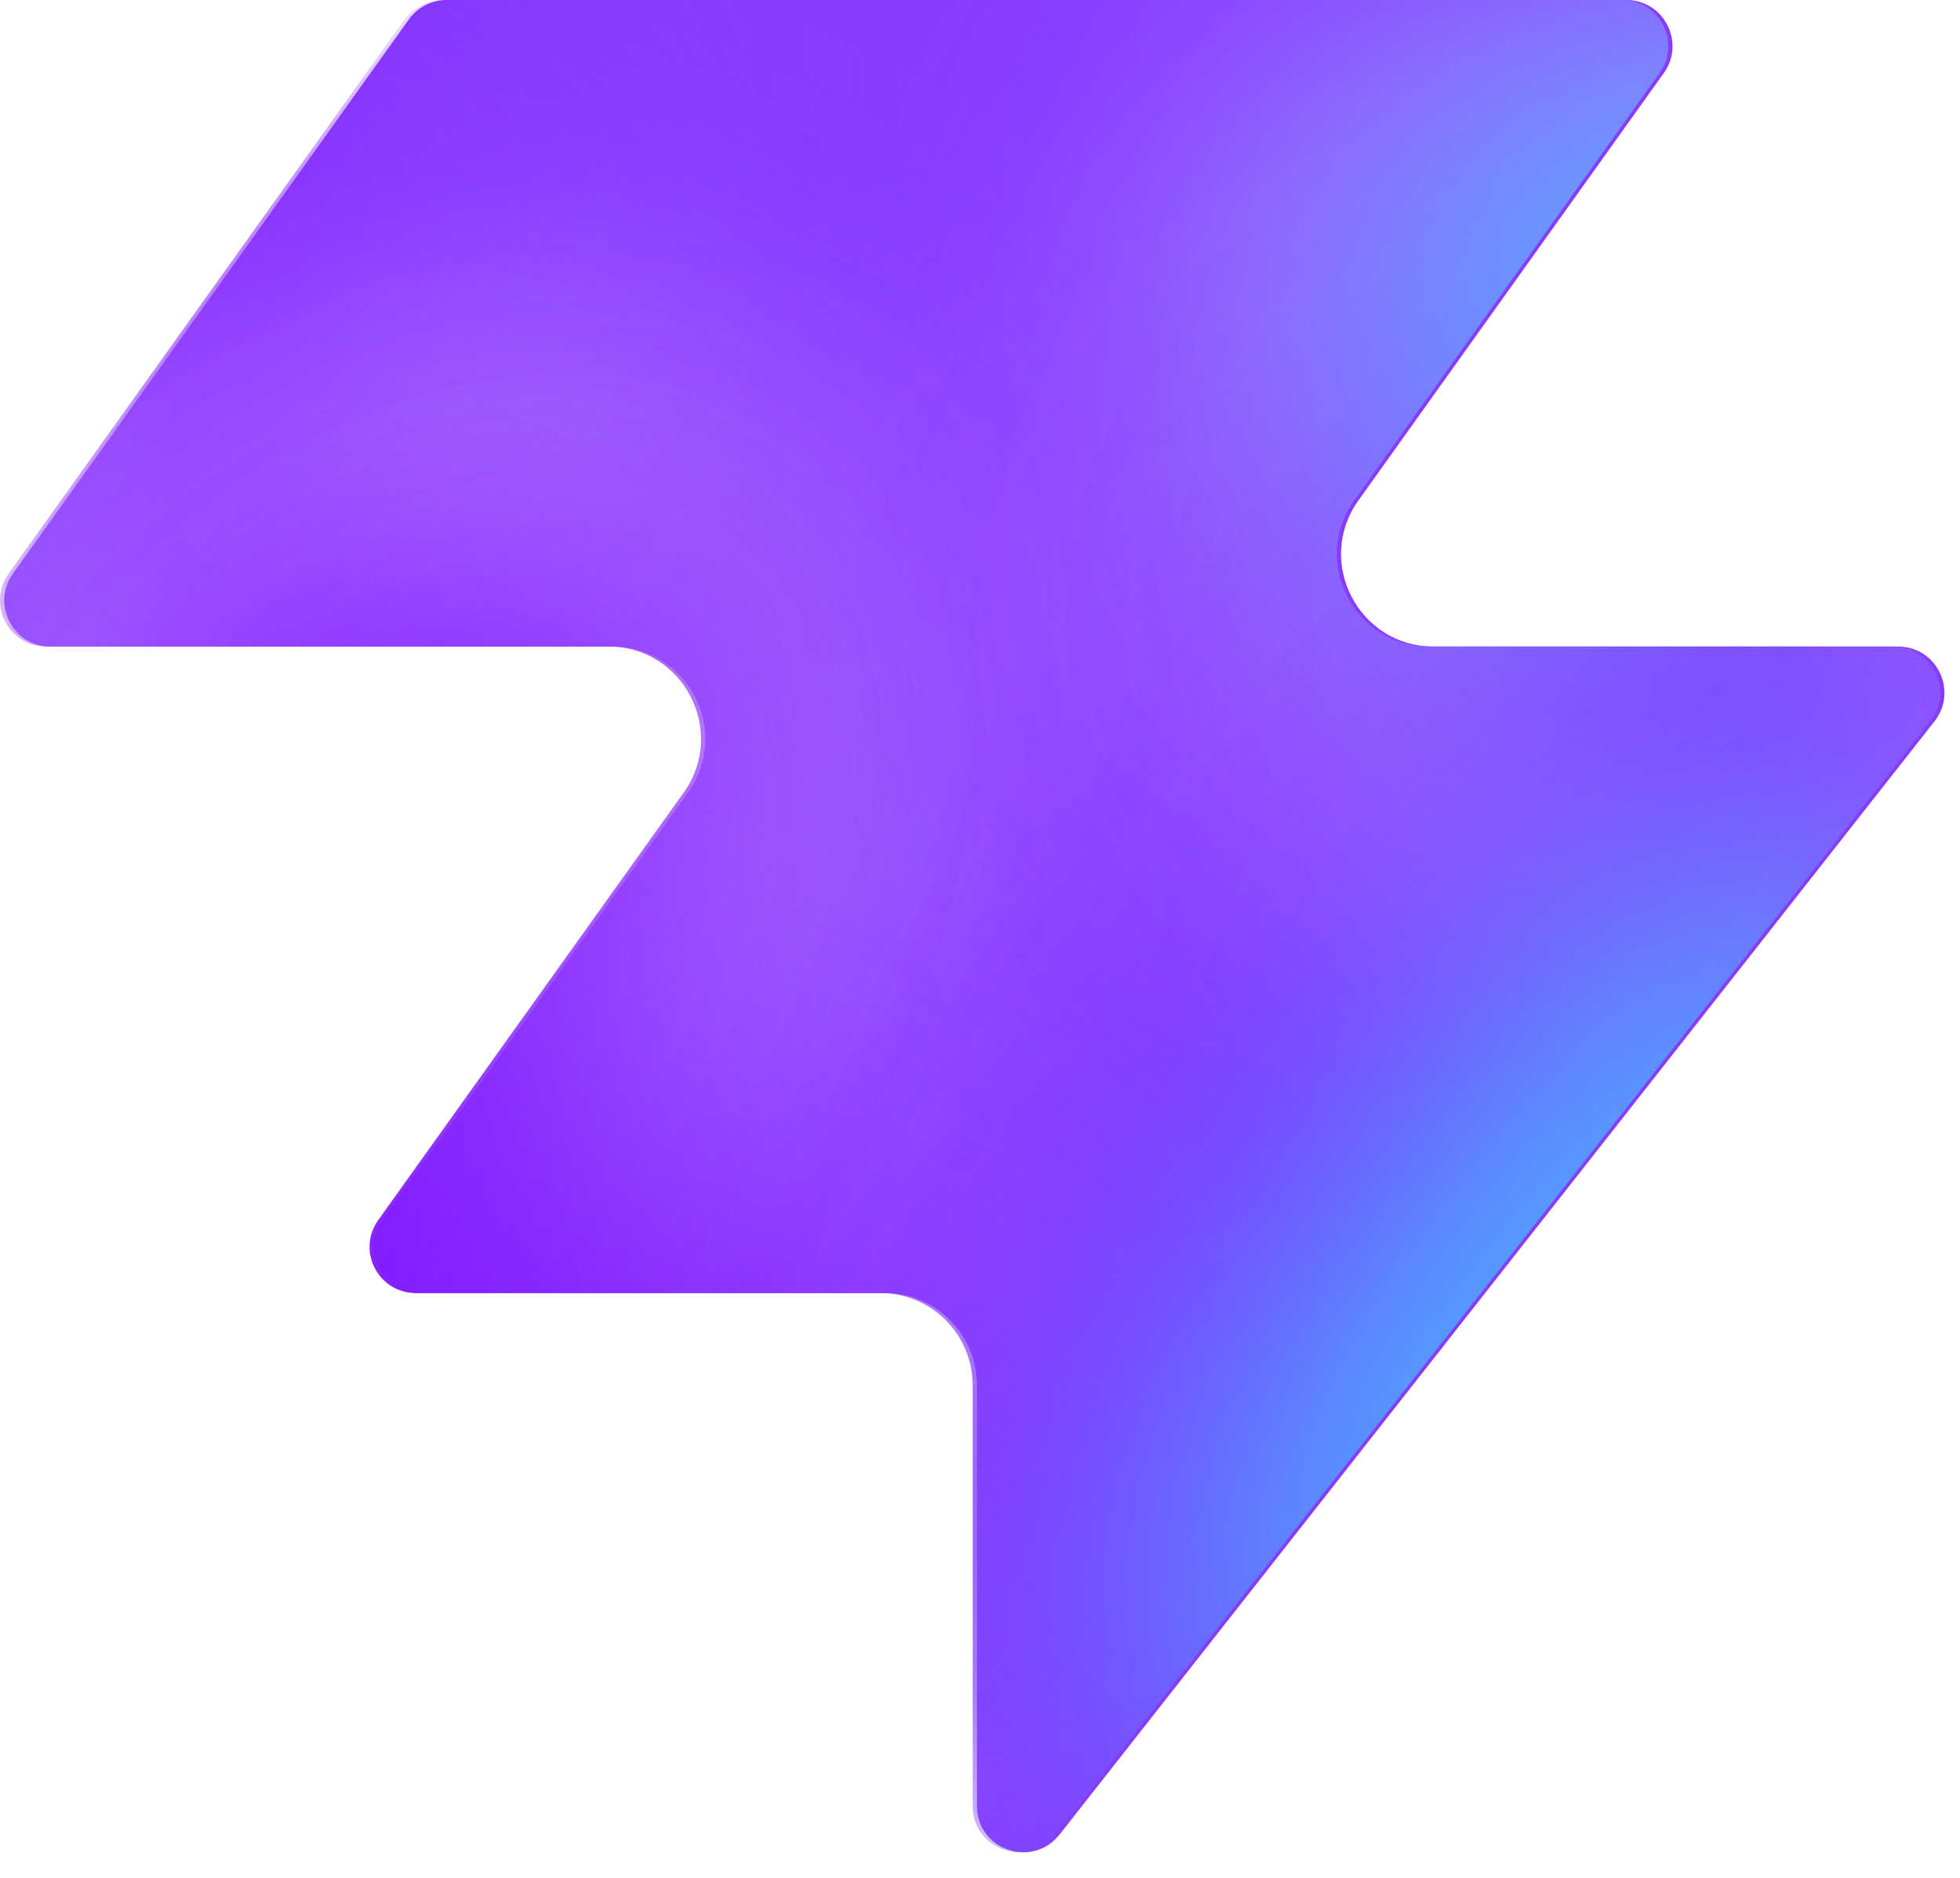
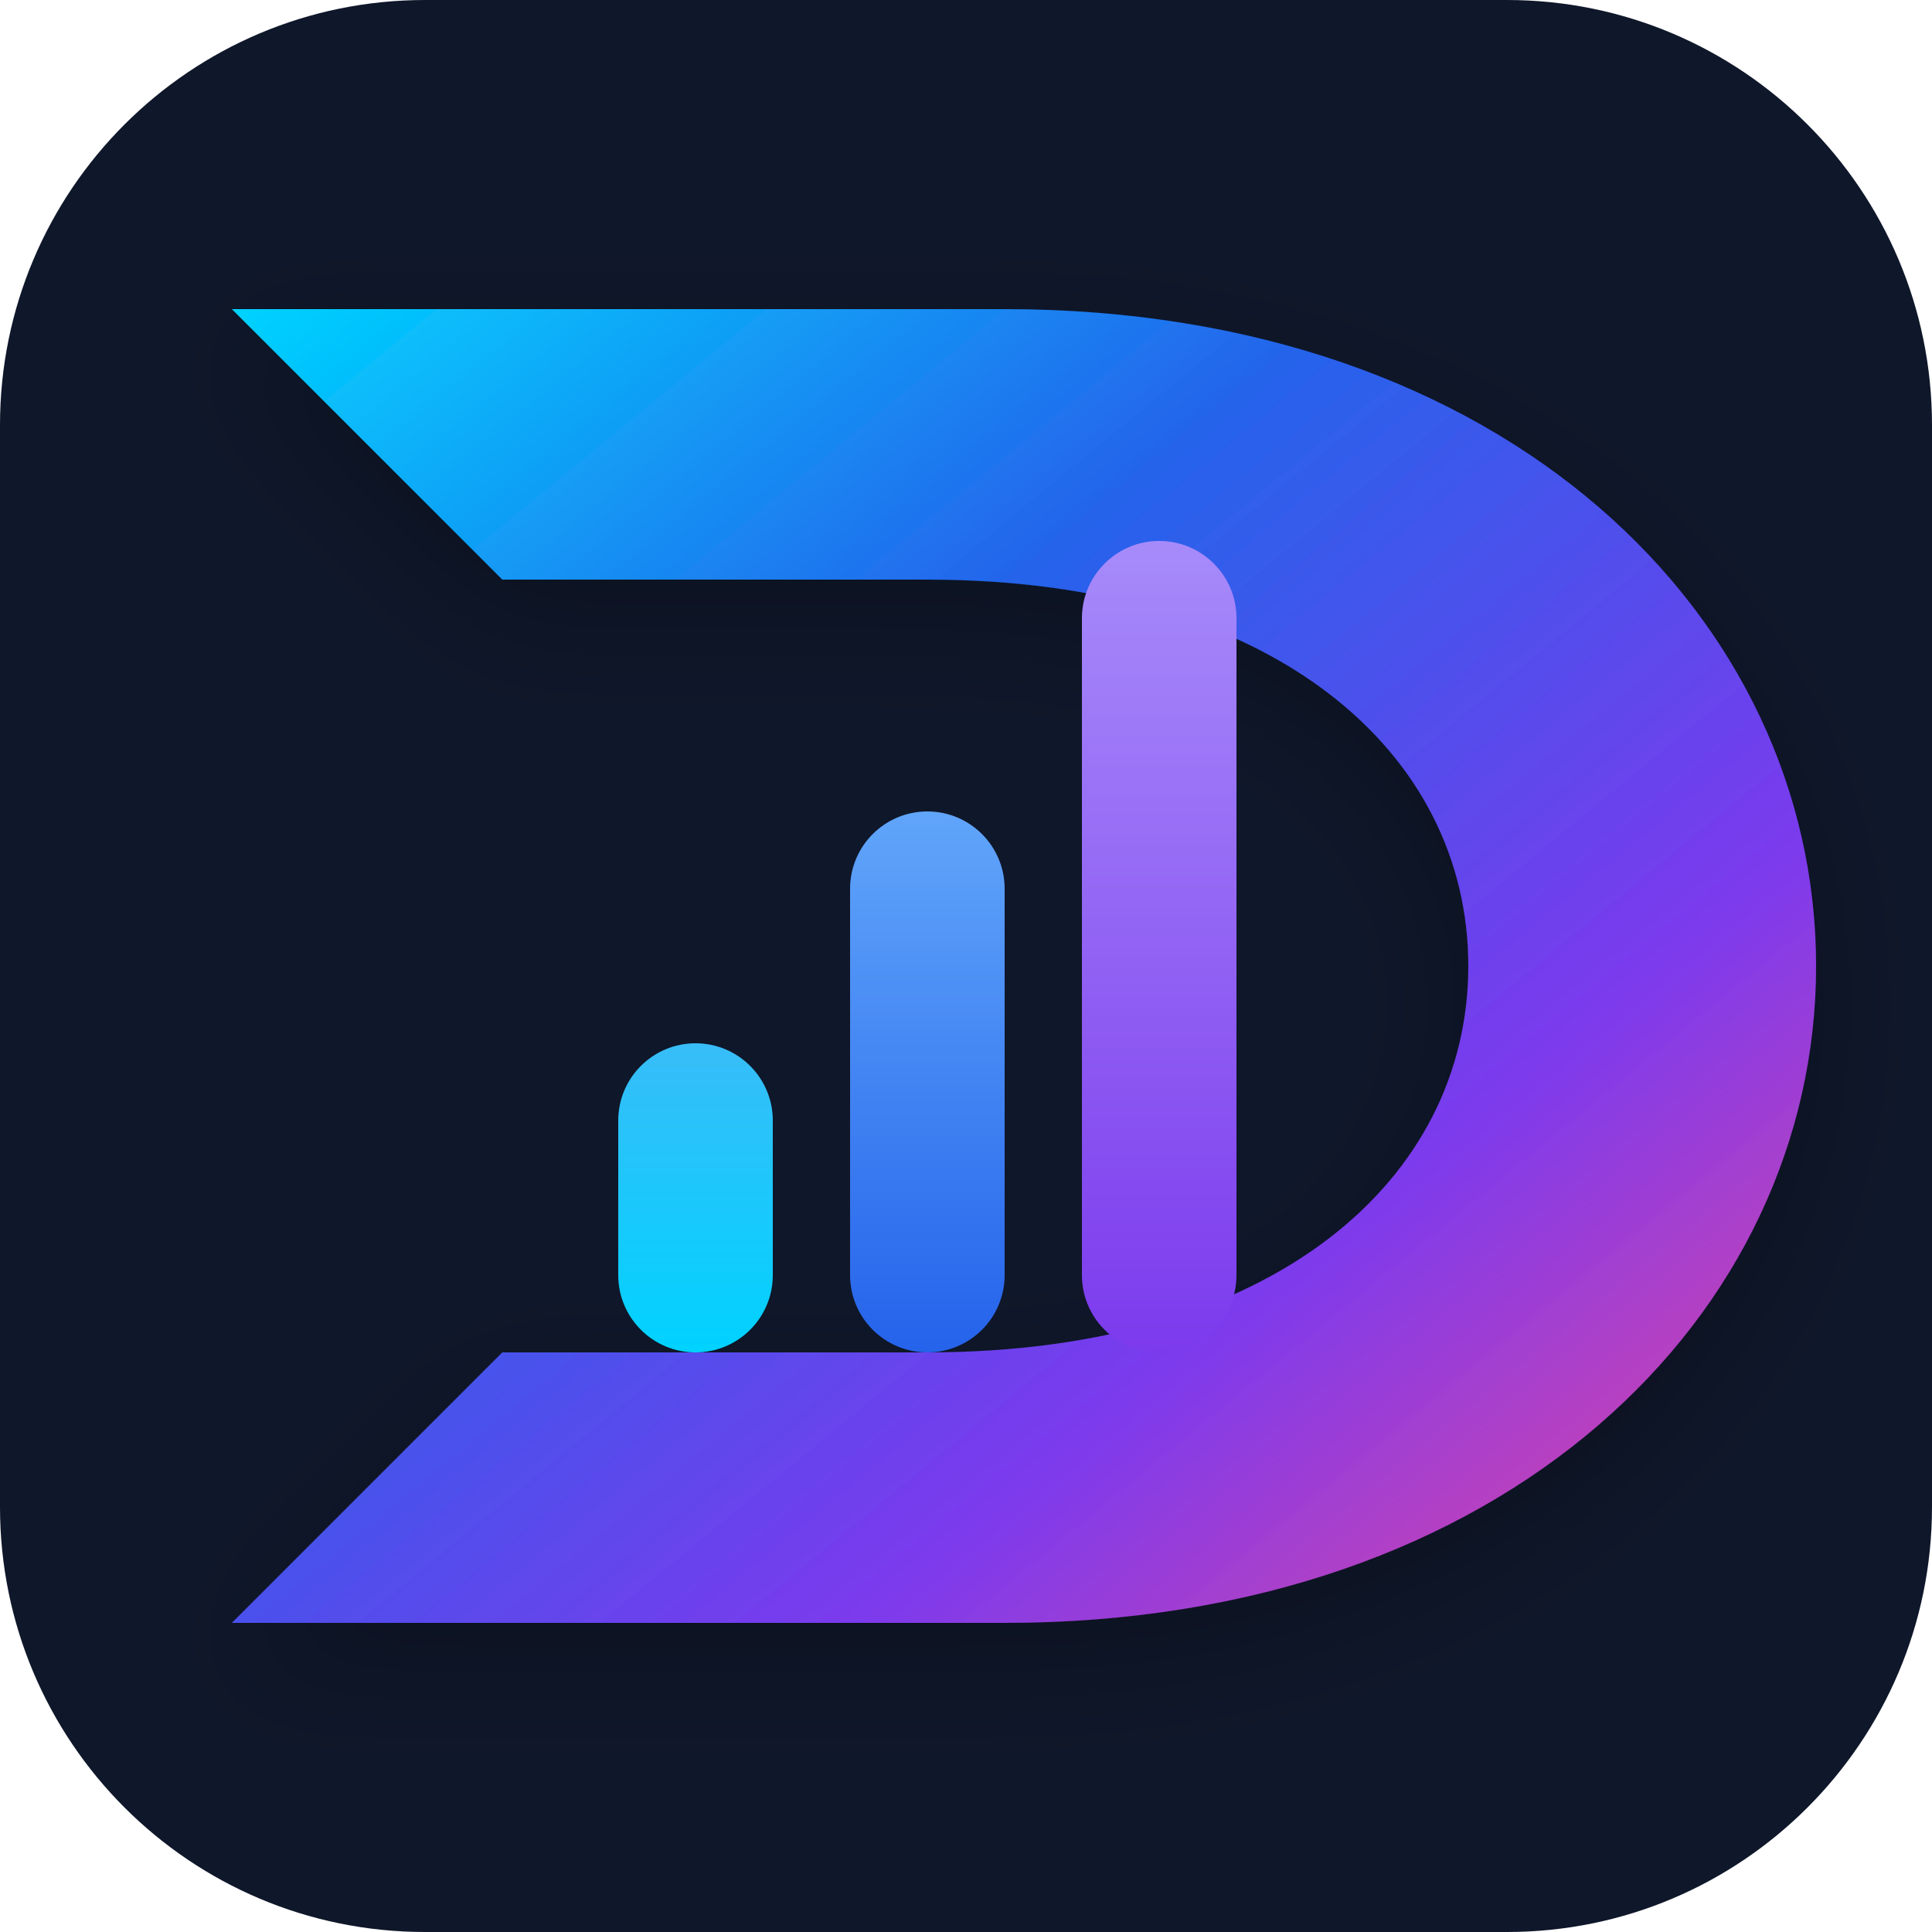
- <svg xmlns="http://www.w3.org/2000/svg" width="48" height="46" fill="none" viewBox="0 0 48 46">
-   <path fill="#863bff" d="M25.946 44.938c-.664.845-2.021.375-2.021-.698V33.937a2.26 2.26 0 0 0-2.262-2.262H10.287c-.92 0-1.456-1.04-.92-1.788l7.48-10.471c1.07-1.497 0-3.578-1.842-3.578H1.237c-.92 0-1.456-1.04-.92-1.788L10.013.474c.214-.297.556-.474.92-.474h28.894c.92 0 1.456 1.04.92 1.788l-7.48 10.471c-1.07 1.498 0 3.579 1.842 3.579h11.377c.943 0 1.473 1.088.89 1.83L25.947 44.94z" style="fill:#863bff;fill:color(display-p3 .525 .23 1);fill-opacity:1" />
-   <mask id="a" width="48" height="46" x="0" y="0" maskUnits="userSpaceOnUse" style="mask-type:alpha">
-     <path fill="#000" d="M25.842 44.938c-.664.844-2.021.375-2.021-.698V33.937a2.26 2.26 0 0 0-2.262-2.262H10.183c-.92 0-1.456-1.04-.92-1.788l7.48-10.471c1.07-1.498 0-3.579-1.842-3.579H1.133c-.92 0-1.456-1.04-.92-1.787L9.91.473c.214-.297.556-.474.92-.474h28.894c.92 0 1.456 1.04.92 1.788l-7.48 10.471c-1.07 1.498 0 3.578 1.842 3.578h11.377c.943 0 1.473 1.088.89 1.832L25.843 44.94z" style="fill:#000;fill-opacity:1" />
-   </mask>
-   <g mask="url(#a)">
-     <g filter="url(#b)">
-       <ellipse cx="5.508" cy="14.704" fill="#ede6ff" rx="5.508" ry="14.704" style="fill:#ede6ff;fill:color(display-p3 .927 .903 1);fill-opacity:1" transform="matrix(.00324 1 1 -.00324 -4.47 31.516)" />
-     </g>
-     <g filter="url(#c)">
-       <ellipse cx="10.399" cy="29.851" fill="#ede6ff" rx="10.399" ry="29.851" style="fill:#ede6ff;fill:color(display-p3 .927 .903 1);fill-opacity:1" transform="matrix(.00324 1 1 -.00324 -39.328 7.883)" />
-     </g>
-     <g filter="url(#d)">
-       <ellipse cx="5.508" cy="30.487" fill="#7e14ff" rx="5.508" ry="30.487" style="fill:#7e14ff;fill:color(display-p3 .492 .077 1);fill-opacity:1" transform="rotate(89.814 -25.913 -14.639)scale(1 -1)" />
-     </g>
-     <g filter="url(#e)">
-       <ellipse cx="5.508" cy="30.599" fill="#7e14ff" rx="5.508" ry="30.599" style="fill:#7e14ff;fill:color(display-p3 .492 .077 1);fill-opacity:1" transform="rotate(89.814 -32.644 -3.334)scale(1 -1)" />
-     </g>
-     <g filter="url(#f)">
-       <ellipse cx="5.508" cy="30.599" fill="#7e14ff" rx="5.508" ry="30.599" style="fill:#7e14ff;fill:color(display-p3 .492 .077 1);fill-opacity:1" transform="matrix(.00324 1 1 -.00324 -34.34 30.47)" />
-     </g>
-     <g filter="url(#g)">
-       <ellipse cx="14.072" cy="22.078" fill="#ede6ff" rx="14.072" ry="22.078" style="fill:#ede6ff;fill:color(display-p3 .927 .903 1);fill-opacity:1" transform="rotate(93.35 24.506 48.493)scale(-1 1)" />
-     </g>
-     <g filter="url(#h)">
-       <ellipse cx="3.47" cy="21.501" fill="#7e14ff" rx="3.47" ry="21.501" style="fill:#7e14ff;fill:color(display-p3 .492 .077 1);fill-opacity:1" transform="rotate(89.009 28.708 47.59)scale(-1 1)" />
-     </g>
-     <g filter="url(#i)">
-       <ellipse cx="3.47" cy="21.501" fill="#7e14ff" rx="3.47" ry="21.501" style="fill:#7e14ff;fill:color(display-p3 .492 .077 1);fill-opacity:1" transform="rotate(89.009 28.708 47.59)scale(-1 1)" />
-     </g>
-     <g filter="url(#j)">
-       <ellipse cx=".387" cy="8.972" fill="#7e14ff" rx="4.407" ry="29.108" style="fill:#7e14ff;fill:color(display-p3 .492 .077 1);fill-opacity:1" transform="rotate(39.51 .387 8.972)" />
-     </g>
-     <g filter="url(#k)">
-       <ellipse cx="47.523" cy="-6.092" fill="#7e14ff" rx="4.407" ry="29.108" style="fill:#7e14ff;fill:color(display-p3 .492 .077 1);fill-opacity:1" transform="rotate(37.892 47.523 -6.092)" />
-     </g>
-     <g filter="url(#l)">
-       <ellipse cx="41.412" cy="6.333" fill="#47bfff" rx="5.971" ry="9.665" style="fill:#47bfff;fill:color(display-p3 .28 .748 1);fill-opacity:1" transform="rotate(37.892 41.412 6.333)" />
-     </g>
-     <g filter="url(#m)">
-       <ellipse cx="-1.879" cy="38.332" fill="#7e14ff" rx="4.407" ry="29.108" style="fill:#7e14ff;fill:color(display-p3 .492 .077 1);fill-opacity:1" transform="rotate(37.892 -1.88 38.332)" />
-     </g>
-     <g filter="url(#n)">
-       <ellipse cx="-1.879" cy="38.332" fill="#7e14ff" rx="4.407" ry="29.108" style="fill:#7e14ff;fill:color(display-p3 .492 .077 1);fill-opacity:1" transform="rotate(37.892 -1.88 38.332)" />
-     </g>
-     <g filter="url(#o)">
-       <ellipse cx="35.651" cy="29.907" fill="#7e14ff" rx="4.407" ry="29.108" style="fill:#7e14ff;fill:color(display-p3 .492 .077 1);fill-opacity:1" transform="rotate(37.892 35.651 29.907)" />
-     </g>
-     <g filter="url(#p)">
-       <ellipse cx="38.418" cy="32.4" fill="#47bfff" rx="5.971" ry="15.297" style="fill:#47bfff;fill:color(display-p3 .28 .748 1);fill-opacity:1" transform="rotate(37.892 38.418 32.4)" />
-     </g>
-   </g>
+ <svg xmlns="http://www.w3.org/2000/svg" viewBox="0 0 100 100" fill="none">
  <defs>
-     <filter id="b" width="60.045" height="41.654" x="-19.77" y="16.149" color-interpolation-filters="sRGB" filterUnits="userSpaceOnUse">
-       <feFlood flood-opacity="0" result="BackgroundImageFix" />
-       <feBlend in="SourceGraphic" in2="BackgroundImageFix" result="shape" />
-       <feGaussianBlur result="effect1_foregroundBlur_2002_17158" stdDeviation="7.659" />
-     </filter>
-     <filter id="c" width="90.34" height="51.437" x="-54.613" y="-7.533" color-interpolation-filters="sRGB" filterUnits="userSpaceOnUse">
-       <feFlood flood-opacity="0" result="BackgroundImageFix" />
-       <feBlend in="SourceGraphic" in2="BackgroundImageFix" result="shape" />
-       <feGaussianBlur result="effect1_foregroundBlur_2002_17158" stdDeviation="7.659" />
-     </filter>
-     <filter id="d" width="79.355" height="29.4" x="-49.64" y="2.03" color-interpolation-filters="sRGB" filterUnits="userSpaceOnUse">
-       <feFlood flood-opacity="0" result="BackgroundImageFix" />
-       <feBlend in="SourceGraphic" in2="BackgroundImageFix" result="shape" />
-       <feGaussianBlur result="effect1_foregroundBlur_2002_17158" stdDeviation="4.596" />
-     </filter>
-     <filter id="e" width="79.579" height="29.4" x="-45.045" y="20.029" color-interpolation-filters="sRGB" filterUnits="userSpaceOnUse">
-       <feFlood flood-opacity="0" result="BackgroundImageFix" />
-       <feBlend in="SourceGraphic" in2="BackgroundImageFix" result="shape" />
-       <feGaussianBlur result="effect1_foregroundBlur_2002_17158" stdDeviation="4.596" />
-     </filter>
-     <filter id="f" width="79.579" height="29.4" x="-43.513" y="21.178" color-interpolation-filters="sRGB" filterUnits="userSpaceOnUse">
-       <feFlood flood-opacity="0" result="BackgroundImageFix" />
-       <feBlend in="SourceGraphic" in2="BackgroundImageFix" result="shape" />
-       <feGaussianBlur result="effect1_foregroundBlur_2002_17158" stdDeviation="4.596" />
-     </filter>
-     <filter id="g" width="74.749" height="58.852" x="15.756" y="-17.901" color-interpolation-filters="sRGB" filterUnits="userSpaceOnUse">
-       <feFlood flood-opacity="0" result="BackgroundImageFix" />
-       <feBlend in="SourceGraphic" in2="BackgroundImageFix" result="shape" />
-       <feGaussianBlur result="effect1_foregroundBlur_2002_17158" stdDeviation="7.659" />
-     </filter>
-     <filter id="h" width="61.377" height="25.362" x="23.548" y="2.284" color-interpolation-filters="sRGB" filterUnits="userSpaceOnUse">
-       <feFlood flood-opacity="0" result="BackgroundImageFix" />
-       <feBlend in="SourceGraphic" in2="BackgroundImageFix" result="shape" />
-       <feGaussianBlur result="effect1_foregroundBlur_2002_17158" stdDeviation="4.596" />
-     </filter>
-     <filter id="i" width="61.377" height="25.362" x="23.548" y="2.284" color-interpolation-filters="sRGB" filterUnits="userSpaceOnUse">
-       <feFlood flood-opacity="0" result="BackgroundImageFix" />
-       <feBlend in="SourceGraphic" in2="BackgroundImageFix" result="shape" />
-       <feGaussianBlur result="effect1_foregroundBlur_2002_17158" stdDeviation="4.596" />
-     </filter>
-     <filter id="j" width="56.045" height="63.649" x="-27.636" y="-22.853" color-interpolation-filters="sRGB" filterUnits="userSpaceOnUse">
-       <feFlood flood-opacity="0" result="BackgroundImageFix" />
-       <feBlend in="SourceGraphic" in2="BackgroundImageFix" result="shape" />
-       <feGaussianBlur result="effect1_foregroundBlur_2002_17158" stdDeviation="4.596" />
-     </filter>
-     <filter id="k" width="54.814" height="64.646" x="20.116" y="-38.415" color-interpolation-filters="sRGB" filterUnits="userSpaceOnUse">
-       <feFlood flood-opacity="0" result="BackgroundImageFix" />
-       <feBlend in="SourceGraphic" in2="BackgroundImageFix" result="shape" />
-       <feGaussianBlur result="effect1_foregroundBlur_2002_17158" stdDeviation="4.596" />
-     </filter>
-     <filter id="l" width="33.541" height="35.313" x="24.641" y="-11.323" color-interpolation-filters="sRGB" filterUnits="userSpaceOnUse">
-       <feFlood flood-opacity="0" result="BackgroundImageFix" />
-       <feBlend in="SourceGraphic" in2="BackgroundImageFix" result="shape" />
-       <feGaussianBlur result="effect1_foregroundBlur_2002_17158" stdDeviation="4.596" />
-     </filter>
-     <filter id="m" width="54.814" height="64.646" x="-29.286" y="6.009" color-interpolation-filters="sRGB" filterUnits="userSpaceOnUse">
-       <feFlood flood-opacity="0" result="BackgroundImageFix" />
-       <feBlend in="SourceGraphic" in2="BackgroundImageFix" result="shape" />
-       <feGaussianBlur result="effect1_foregroundBlur_2002_17158" stdDeviation="4.596" />
-     </filter>
-     <filter id="n" width="54.814" height="64.646" x="-29.286" y="6.009" color-interpolation-filters="sRGB" filterUnits="userSpaceOnUse">
-       <feFlood flood-opacity="0" result="BackgroundImageFix" />
-       <feBlend in="SourceGraphic" in2="BackgroundImageFix" result="shape" />
-       <feGaussianBlur result="effect1_foregroundBlur_2002_17158" stdDeviation="4.596" />
-     </filter>
-     <filter id="o" width="54.814" height="64.646" x="8.244" y="-2.416" color-interpolation-filters="sRGB" filterUnits="userSpaceOnUse">
-       <feFlood flood-opacity="0" result="BackgroundImageFix" />
-       <feBlend in="SourceGraphic" in2="BackgroundImageFix" result="shape" />
-       <feGaussianBlur result="effect1_foregroundBlur_2002_17158" stdDeviation="4.596" />
-     </filter>
-     <filter id="p" width="39.409" height="43.623" x="18.713" y="10.588" color-interpolation-filters="sRGB" filterUnits="userSpaceOnUse">
-       <feFlood flood-opacity="0" result="BackgroundImageFix" />
-       <feBlend in="SourceGraphic" in2="BackgroundImageFix" result="shape" />
-       <feGaussianBlur result="effect1_foregroundBlur_2002_17158" stdDeviation="4.596" />
+     <linearGradient id="dc-fav-d" x1="0%" y1="0%" x2="100%" y2="100%">
+       <stop offset="0%" stop-color="#00D2FF" />
+       <stop offset="35%" stop-color="#2563EB" />
+       <stop offset="70%" stop-color="#7C3AED" />
+       <stop offset="100%" stop-color="#EC4899" />
+     </linearGradient>
+     <linearGradient id="dc-fav-b1" x1="0%" y1="100%" x2="0%" y2="0%">
+       <stop offset="0%" stop-color="#00D2FF" />
+       <stop offset="100%" stop-color="#38BDF8" />
+     </linearGradient>
+     <linearGradient id="dc-fav-b2" x1="0%" y1="100%" x2="0%" y2="0%">
+       <stop offset="0%" stop-color="#2563EB" />
+       <stop offset="100%" stop-color="#60A5FA" />
+     </linearGradient>
+     <linearGradient id="dc-fav-b3" x1="0%" y1="100%" x2="0%" y2="0%">
+       <stop offset="0%" stop-color="#7C3AED" />
+       <stop offset="100%" stop-color="#A78BFA" />
+     </linearGradient>
+     <filter id="dc-fav-shadow" x="-10%" y="-10%" width="120%" height="120%">
+       <feDropShadow dx="0" dy="2" stdDeviation="3" flood-opacity="0.25" flood-color="#000000" />
    </filter>
  </defs>
+   <rect width="100" height="100" rx="22" fill="#0F172A" />
+   <path d="M 12 16 L 52 16 C 78 16 94 32 94 50 C 94 68 78 84 52 84 L 12 84 L 26 70 L 48 70 C 66 70 76 61 76 50 C 76 39 66 30 48 30 L 26 30 Z" fill="url(#dc-fav-d)" filter="url(#dc-fav-shadow)" />
+   <rect x="32" y="54" width="8" height="16" rx="4" fill="url(#dc-fav-b1)" />
+   <rect x="44" y="42" width="8" height="28" rx="4" fill="url(#dc-fav-b2)" />
+   <rect x="56" y="28" width="8" height="42" rx="4" fill="url(#dc-fav-b3)" />
</svg>
